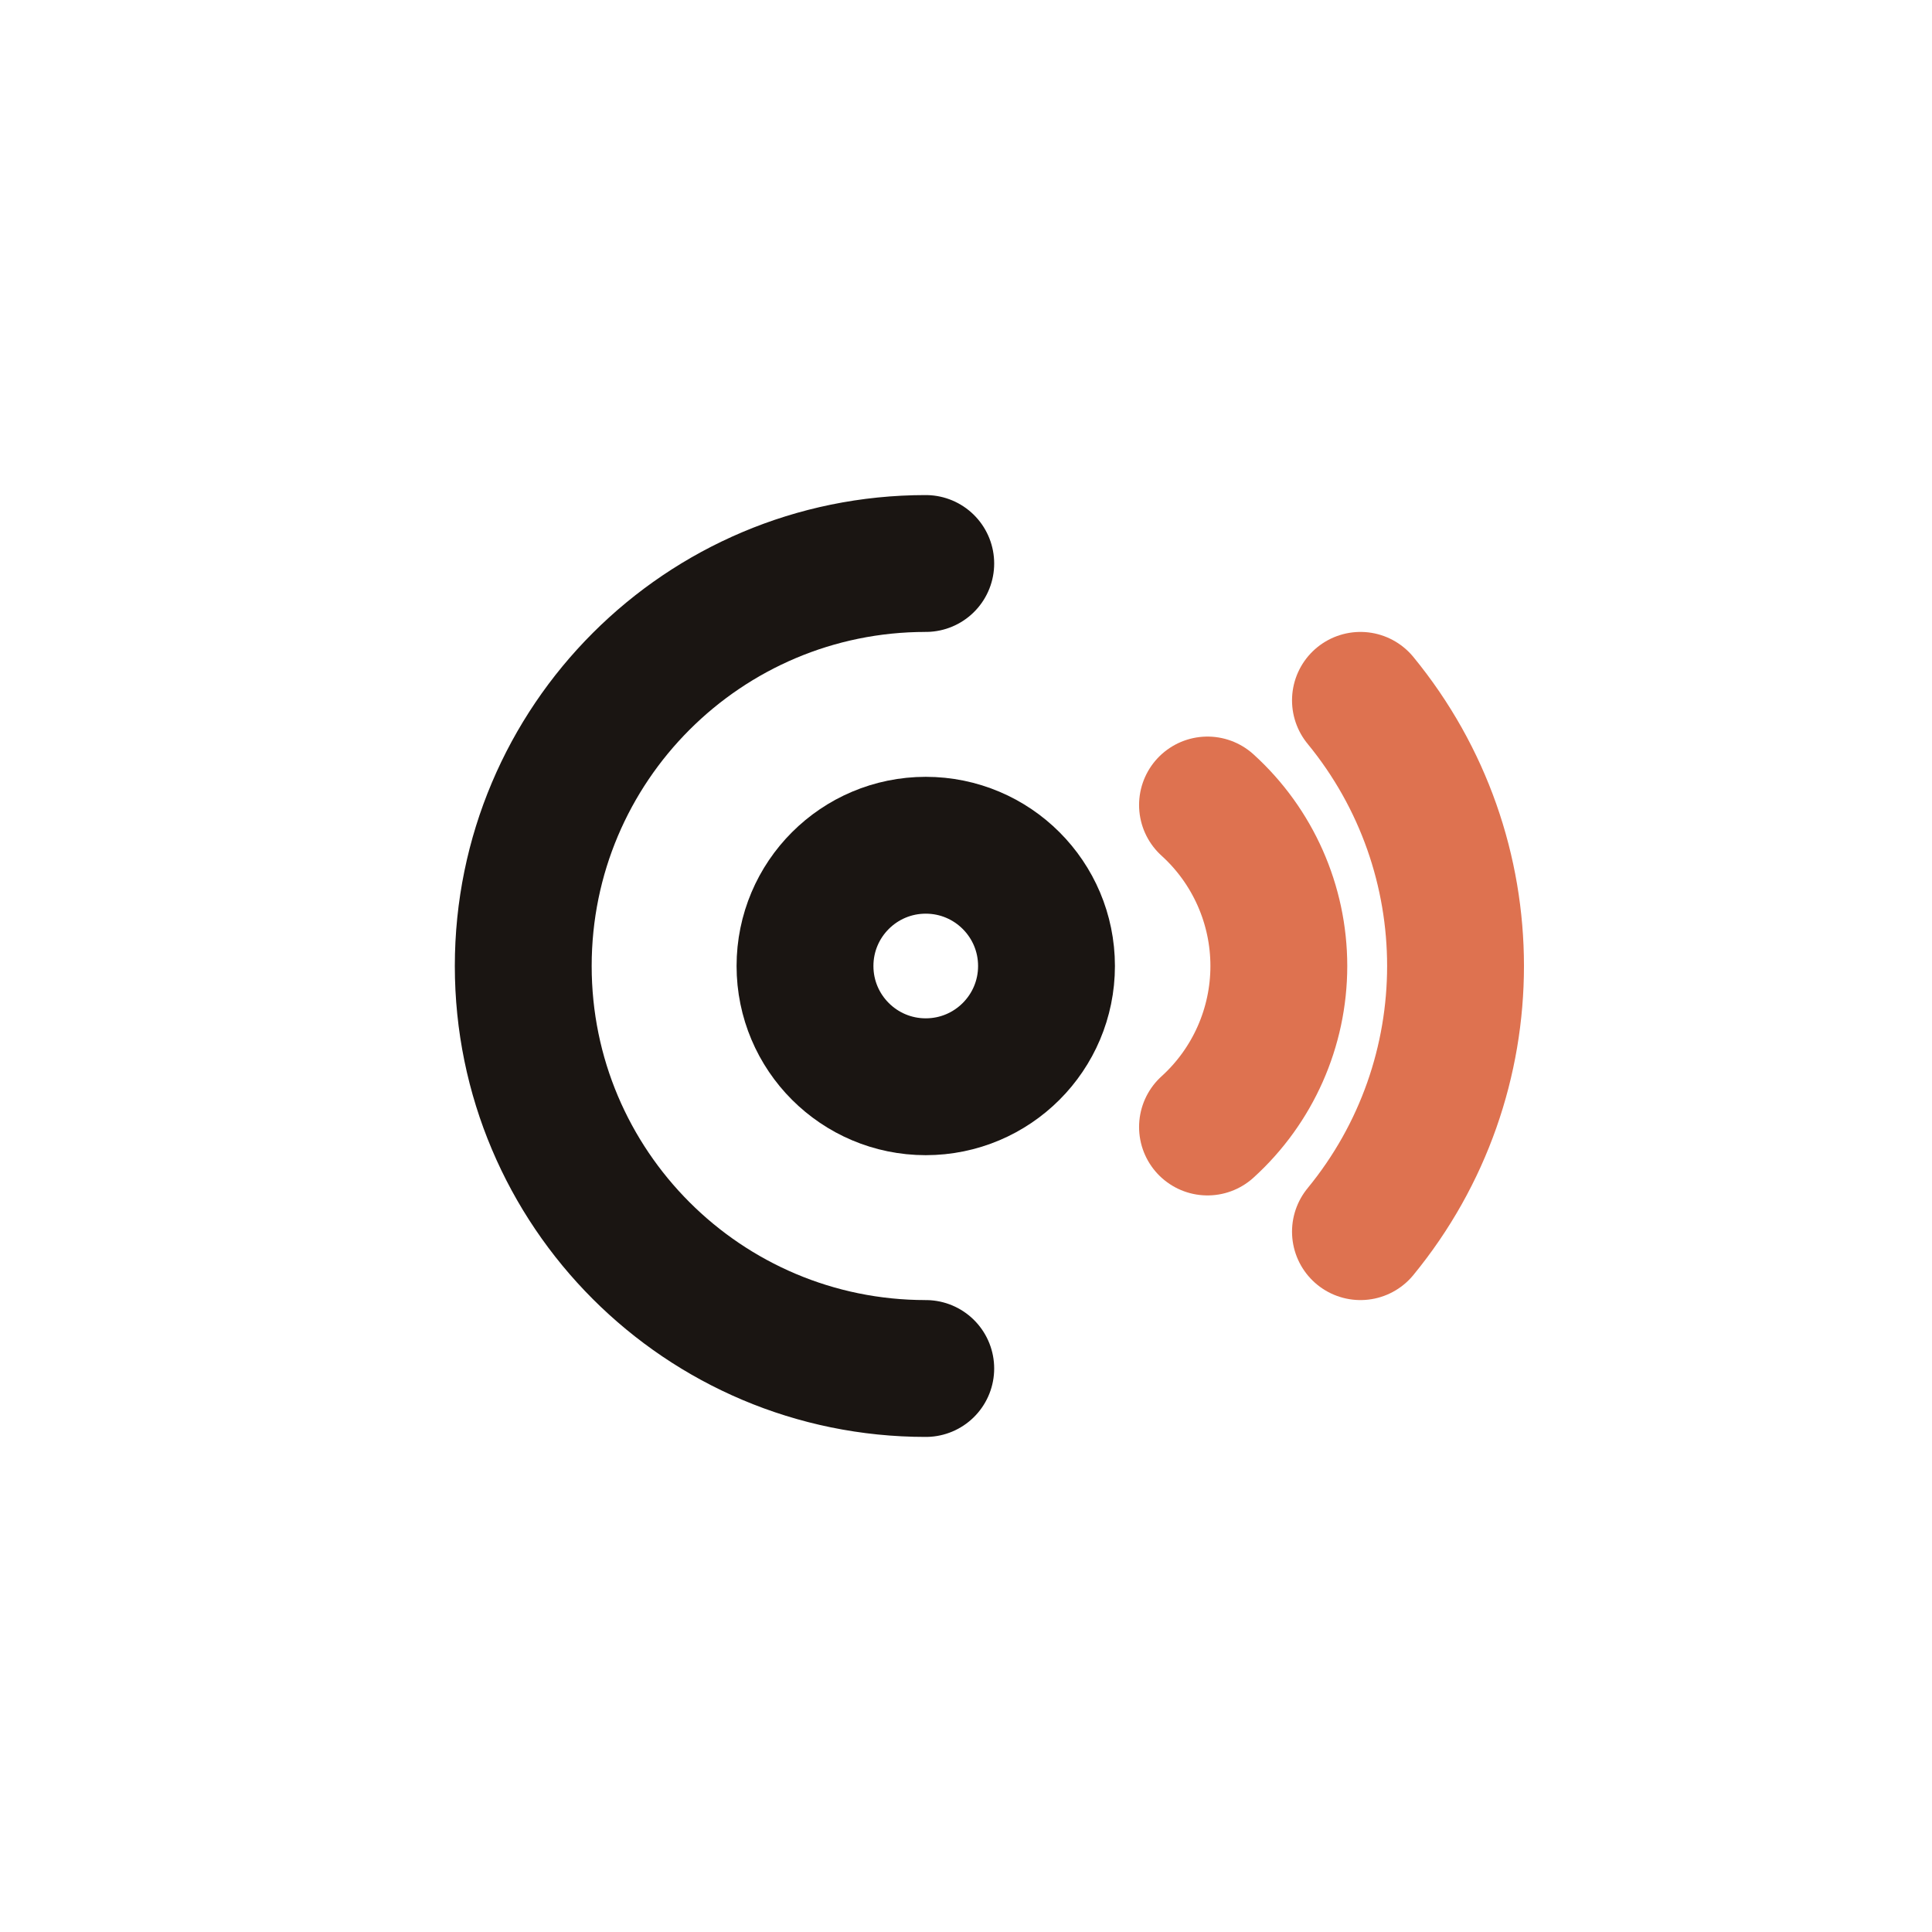
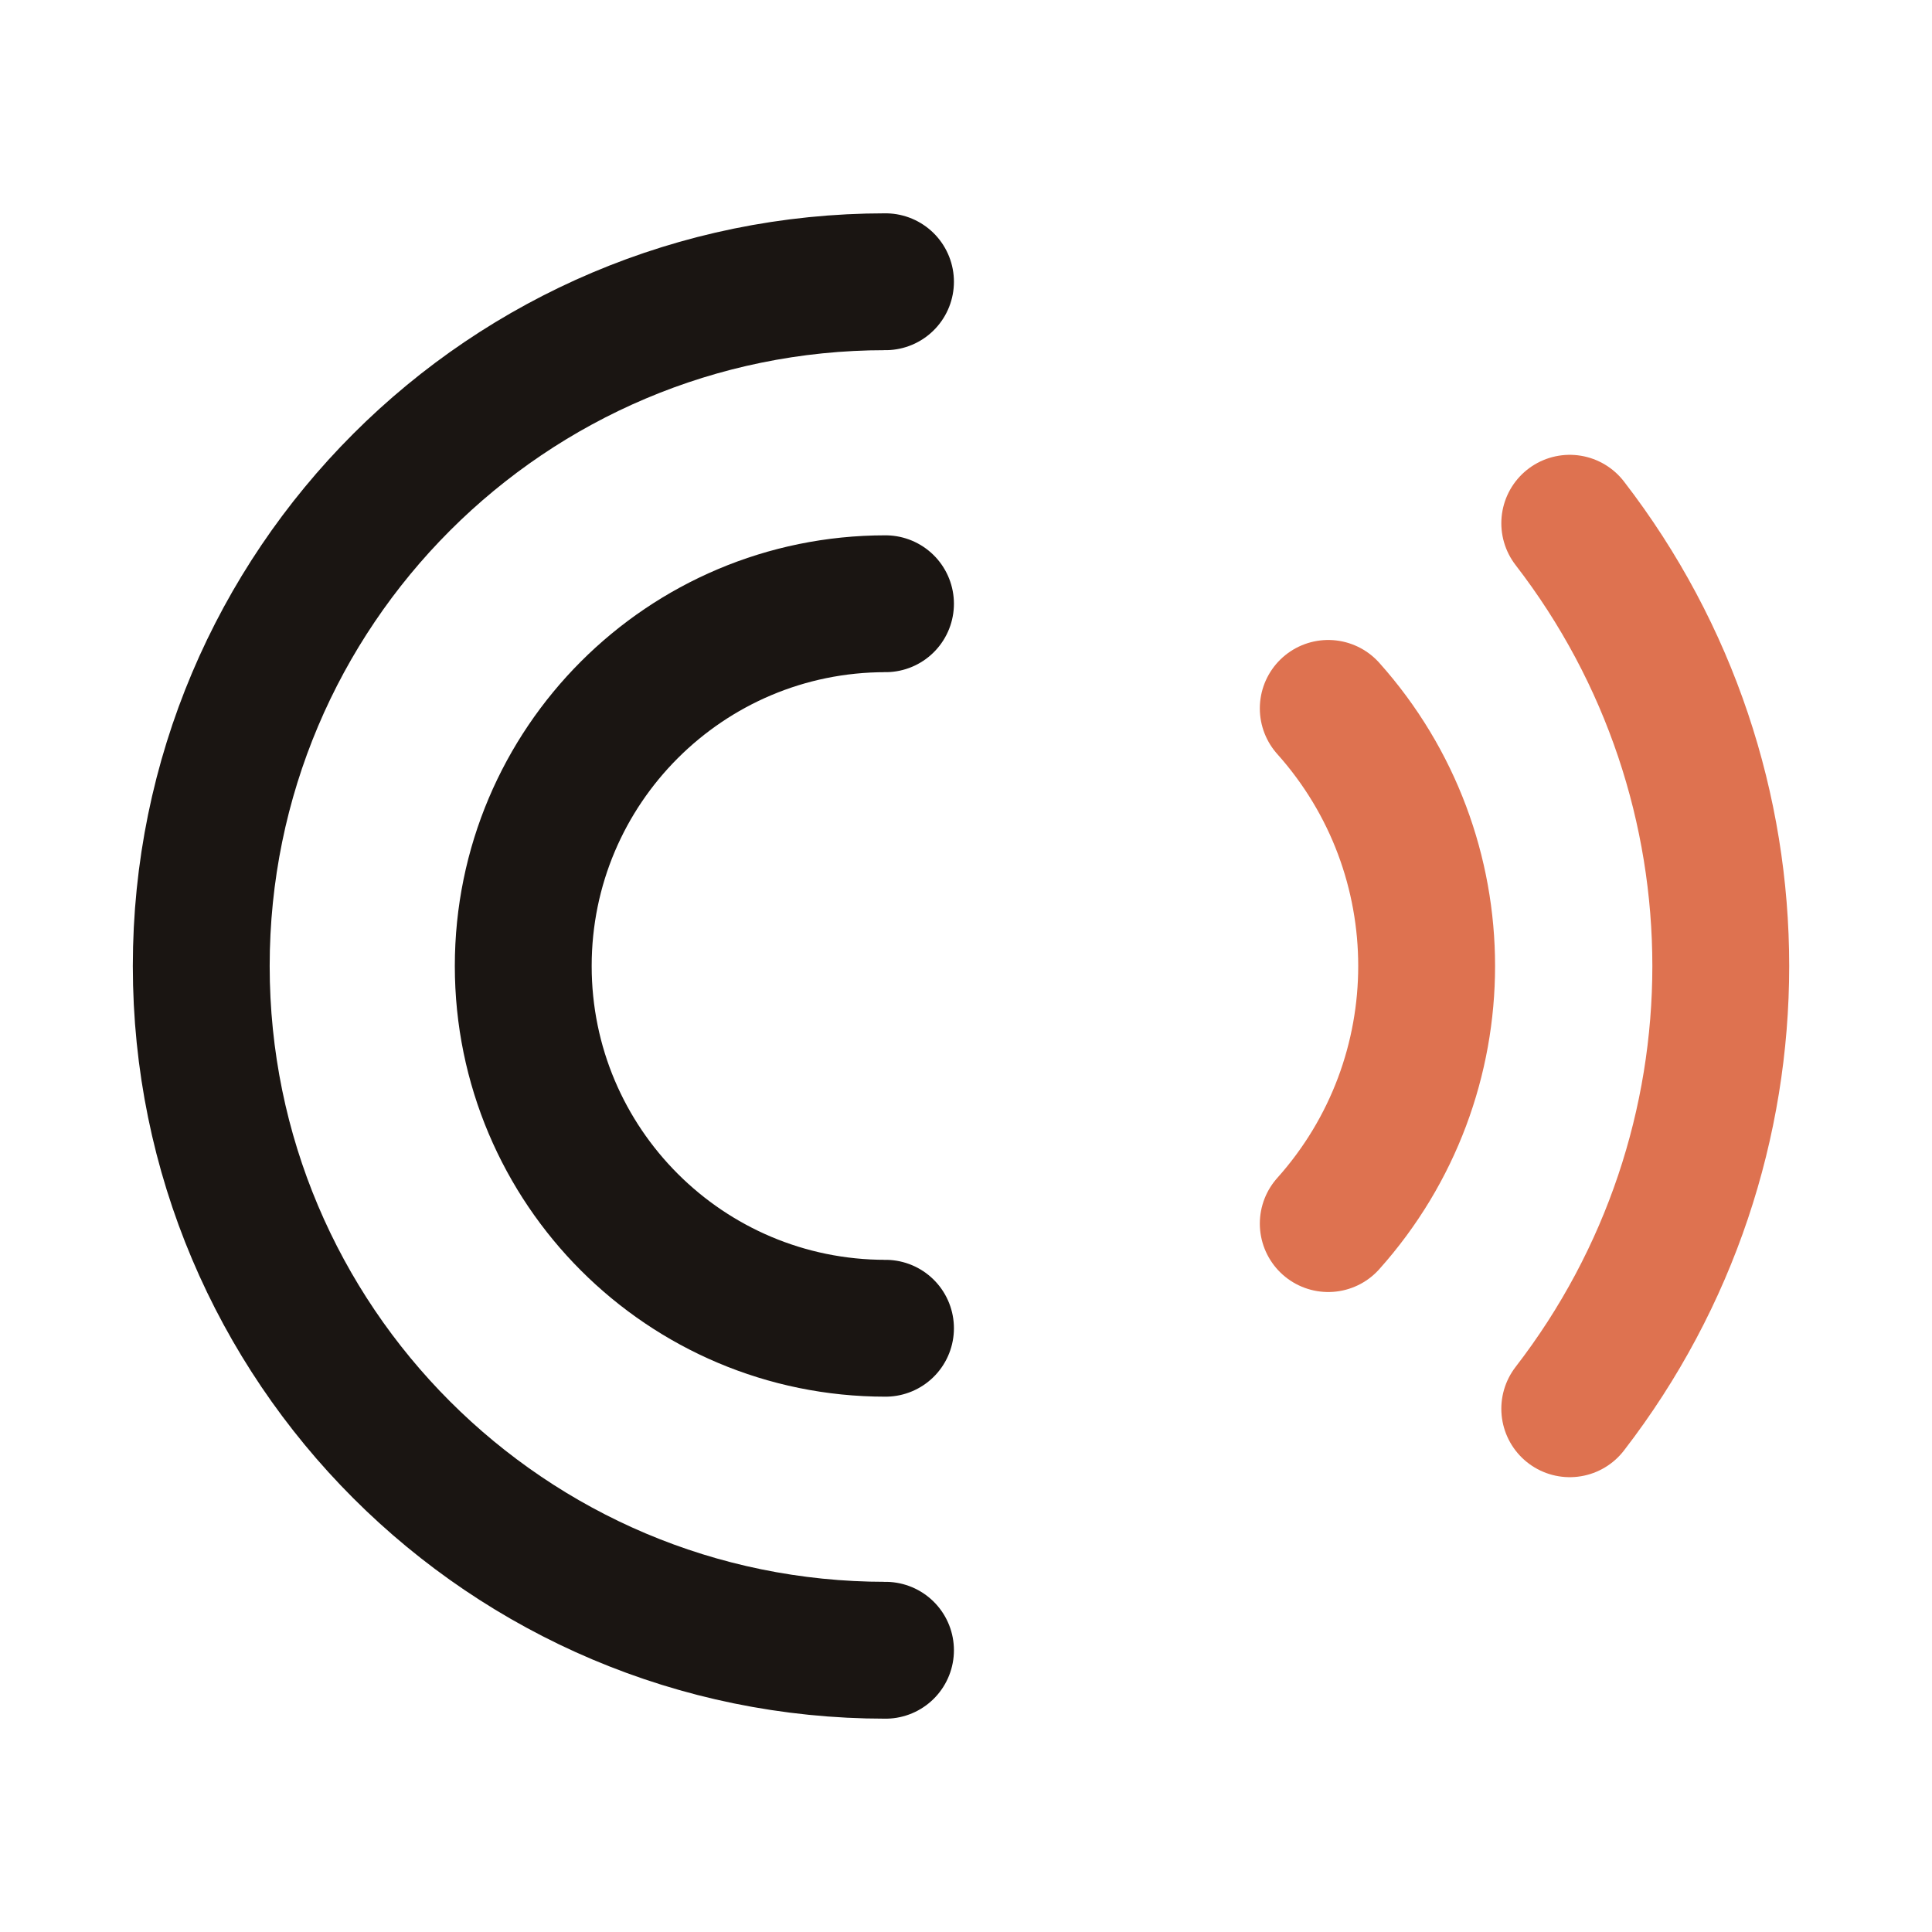
<svg xmlns="http://www.w3.org/2000/svg" viewBox="0 0 24 24" fill="none" stroke-linecap="round" stroke-linejoin="round" stroke-width="1.7">
-   <circle cx="11.5" cy="12" r="1.5" stroke="#1A1512" />
-   <path d="M11.5 7a5 5 0 1 0 0 10" stroke="#1A1512" />
-   <path d="M15 10a2.7 2.7 0 0 1 0 4" stroke="#DE7250" />
-   <path d="M16.9 8.7a5.2 5.2 0 0 1 0 6.6" stroke="#DE7250" />
+   <path d="M11 3.5a8.5 8.5 0 1 0 0 17" stroke="#1A1512" />
+   <path d="M11 7.5a4.5 4.5 0 1 0 0 9" stroke="#1A1512" />
+   <path d="M16.5 8.8a4.8 4.8 0 0 1 0 6.4" stroke="#DE7250" />
+   <path d="M19.5 6.5a9 9 0 0 1 0 11" stroke="#DE7250" />
</svg>
